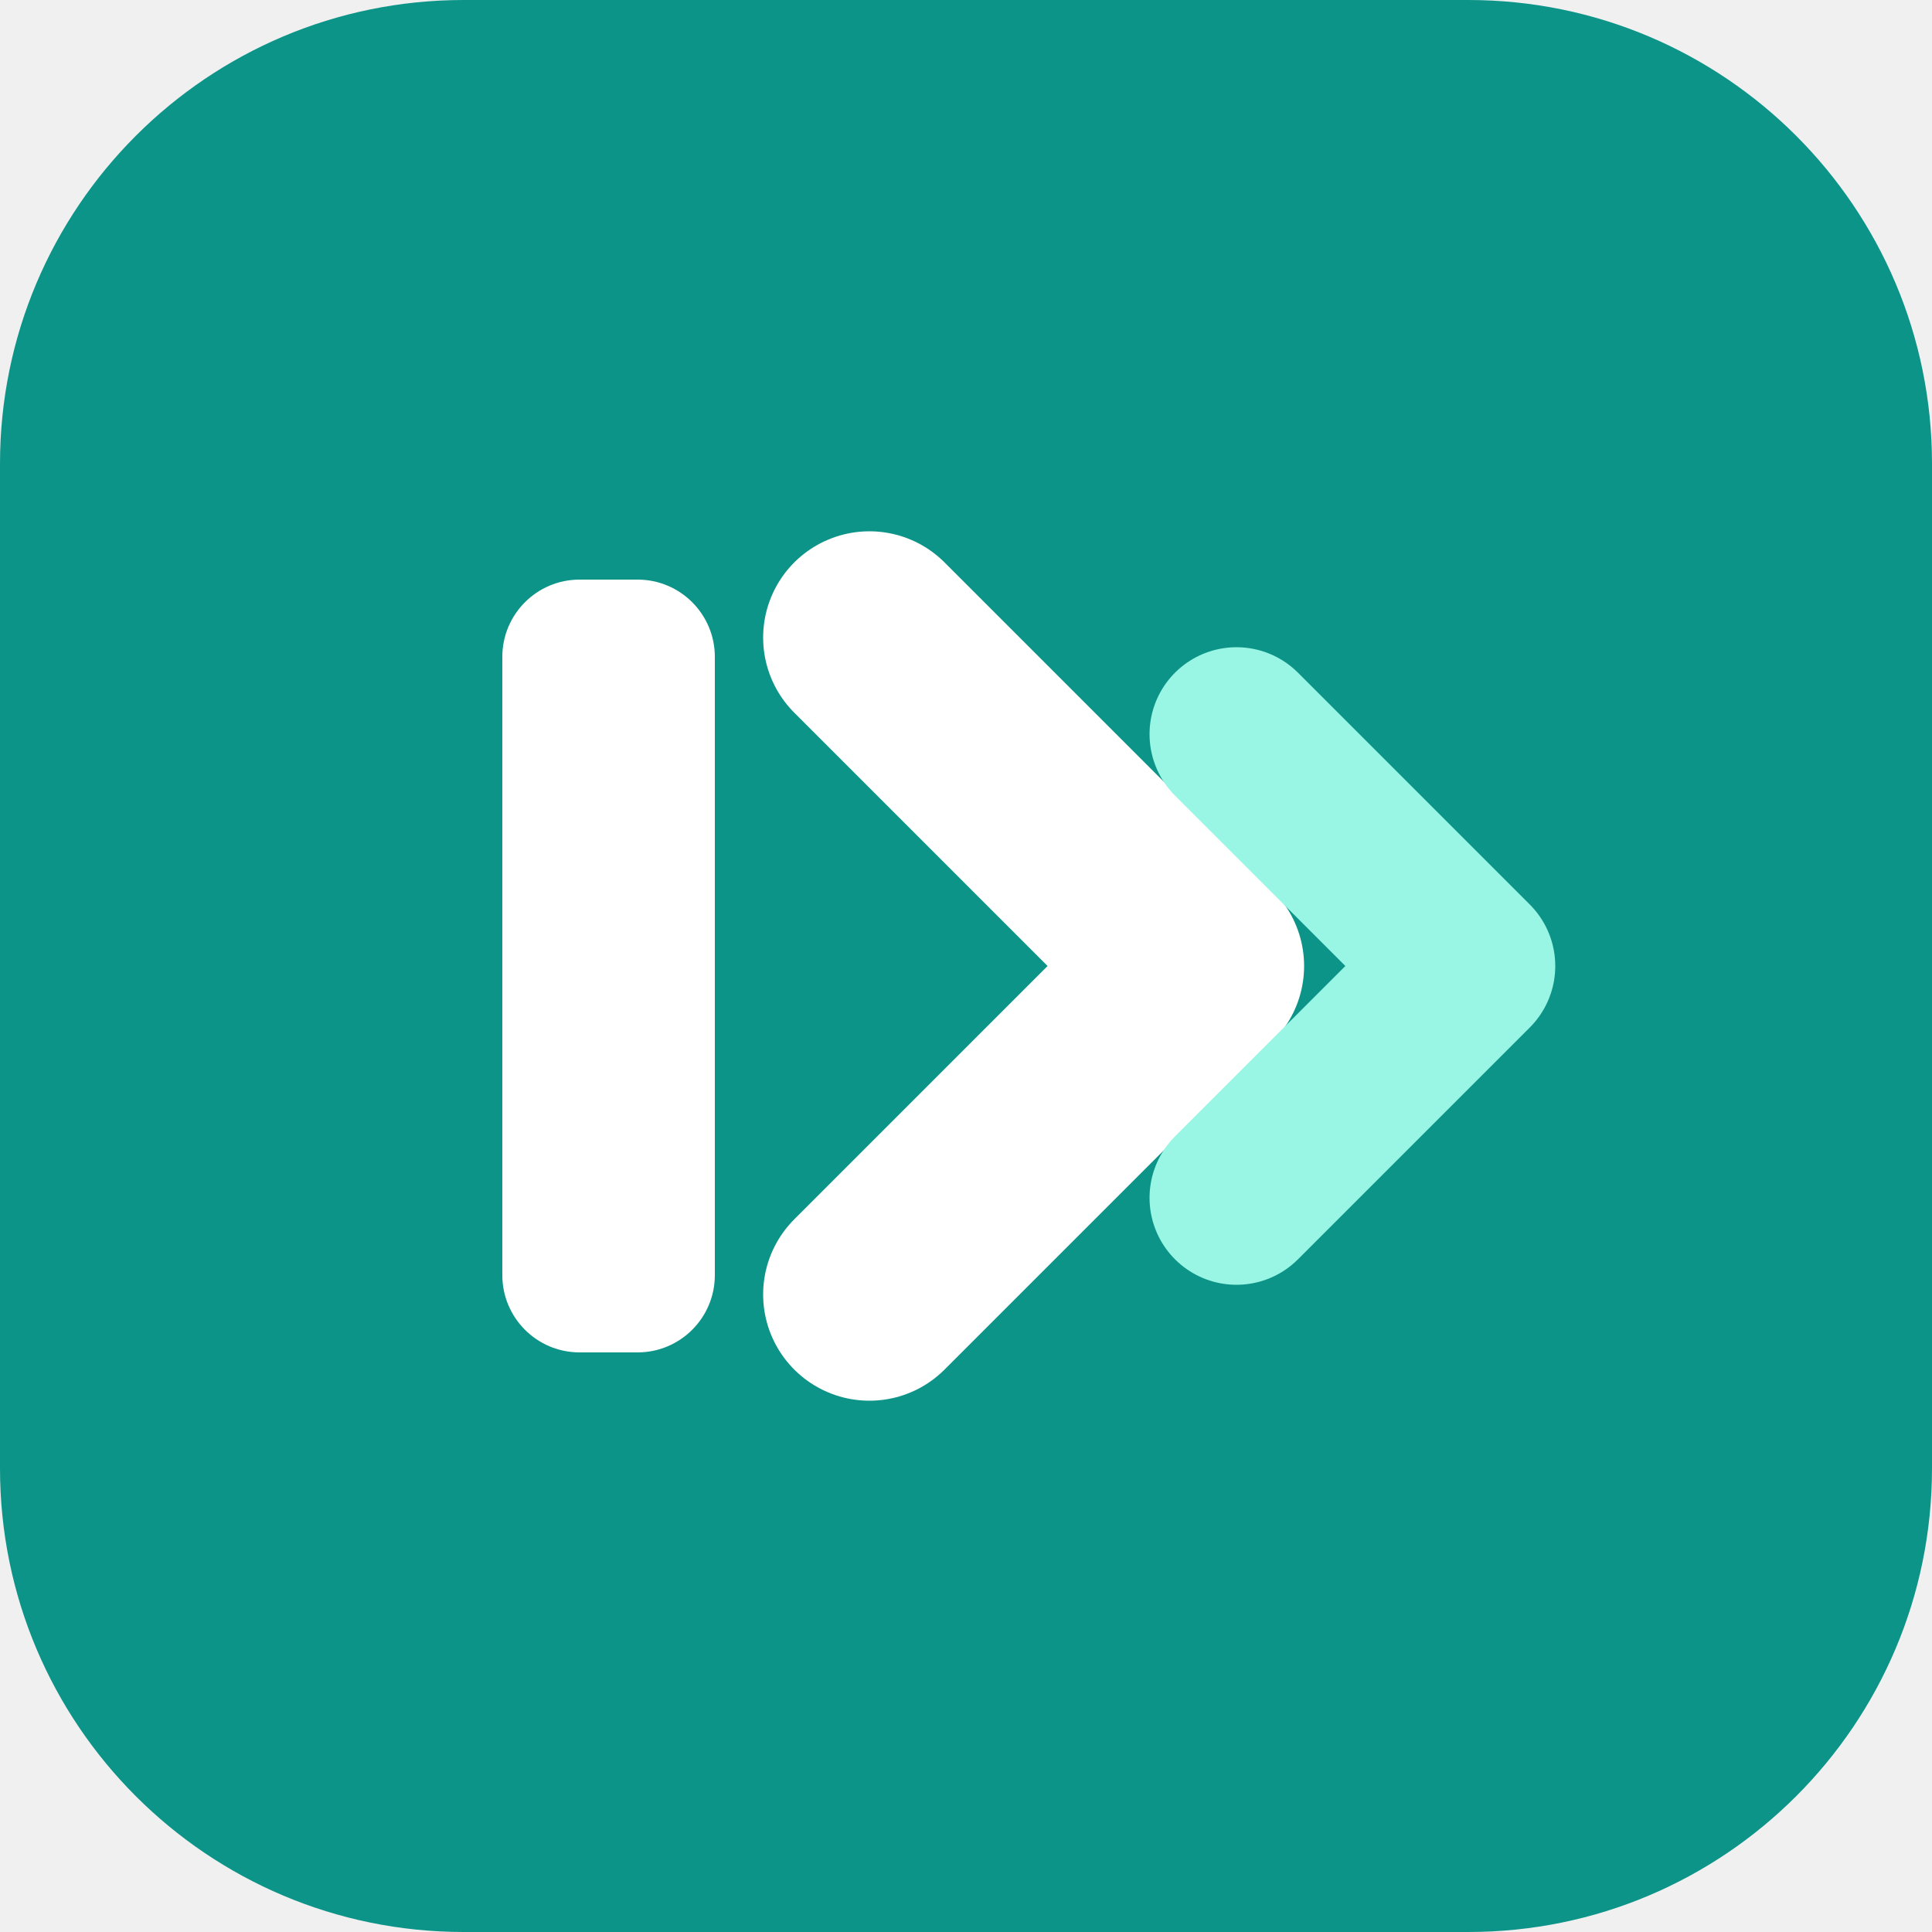
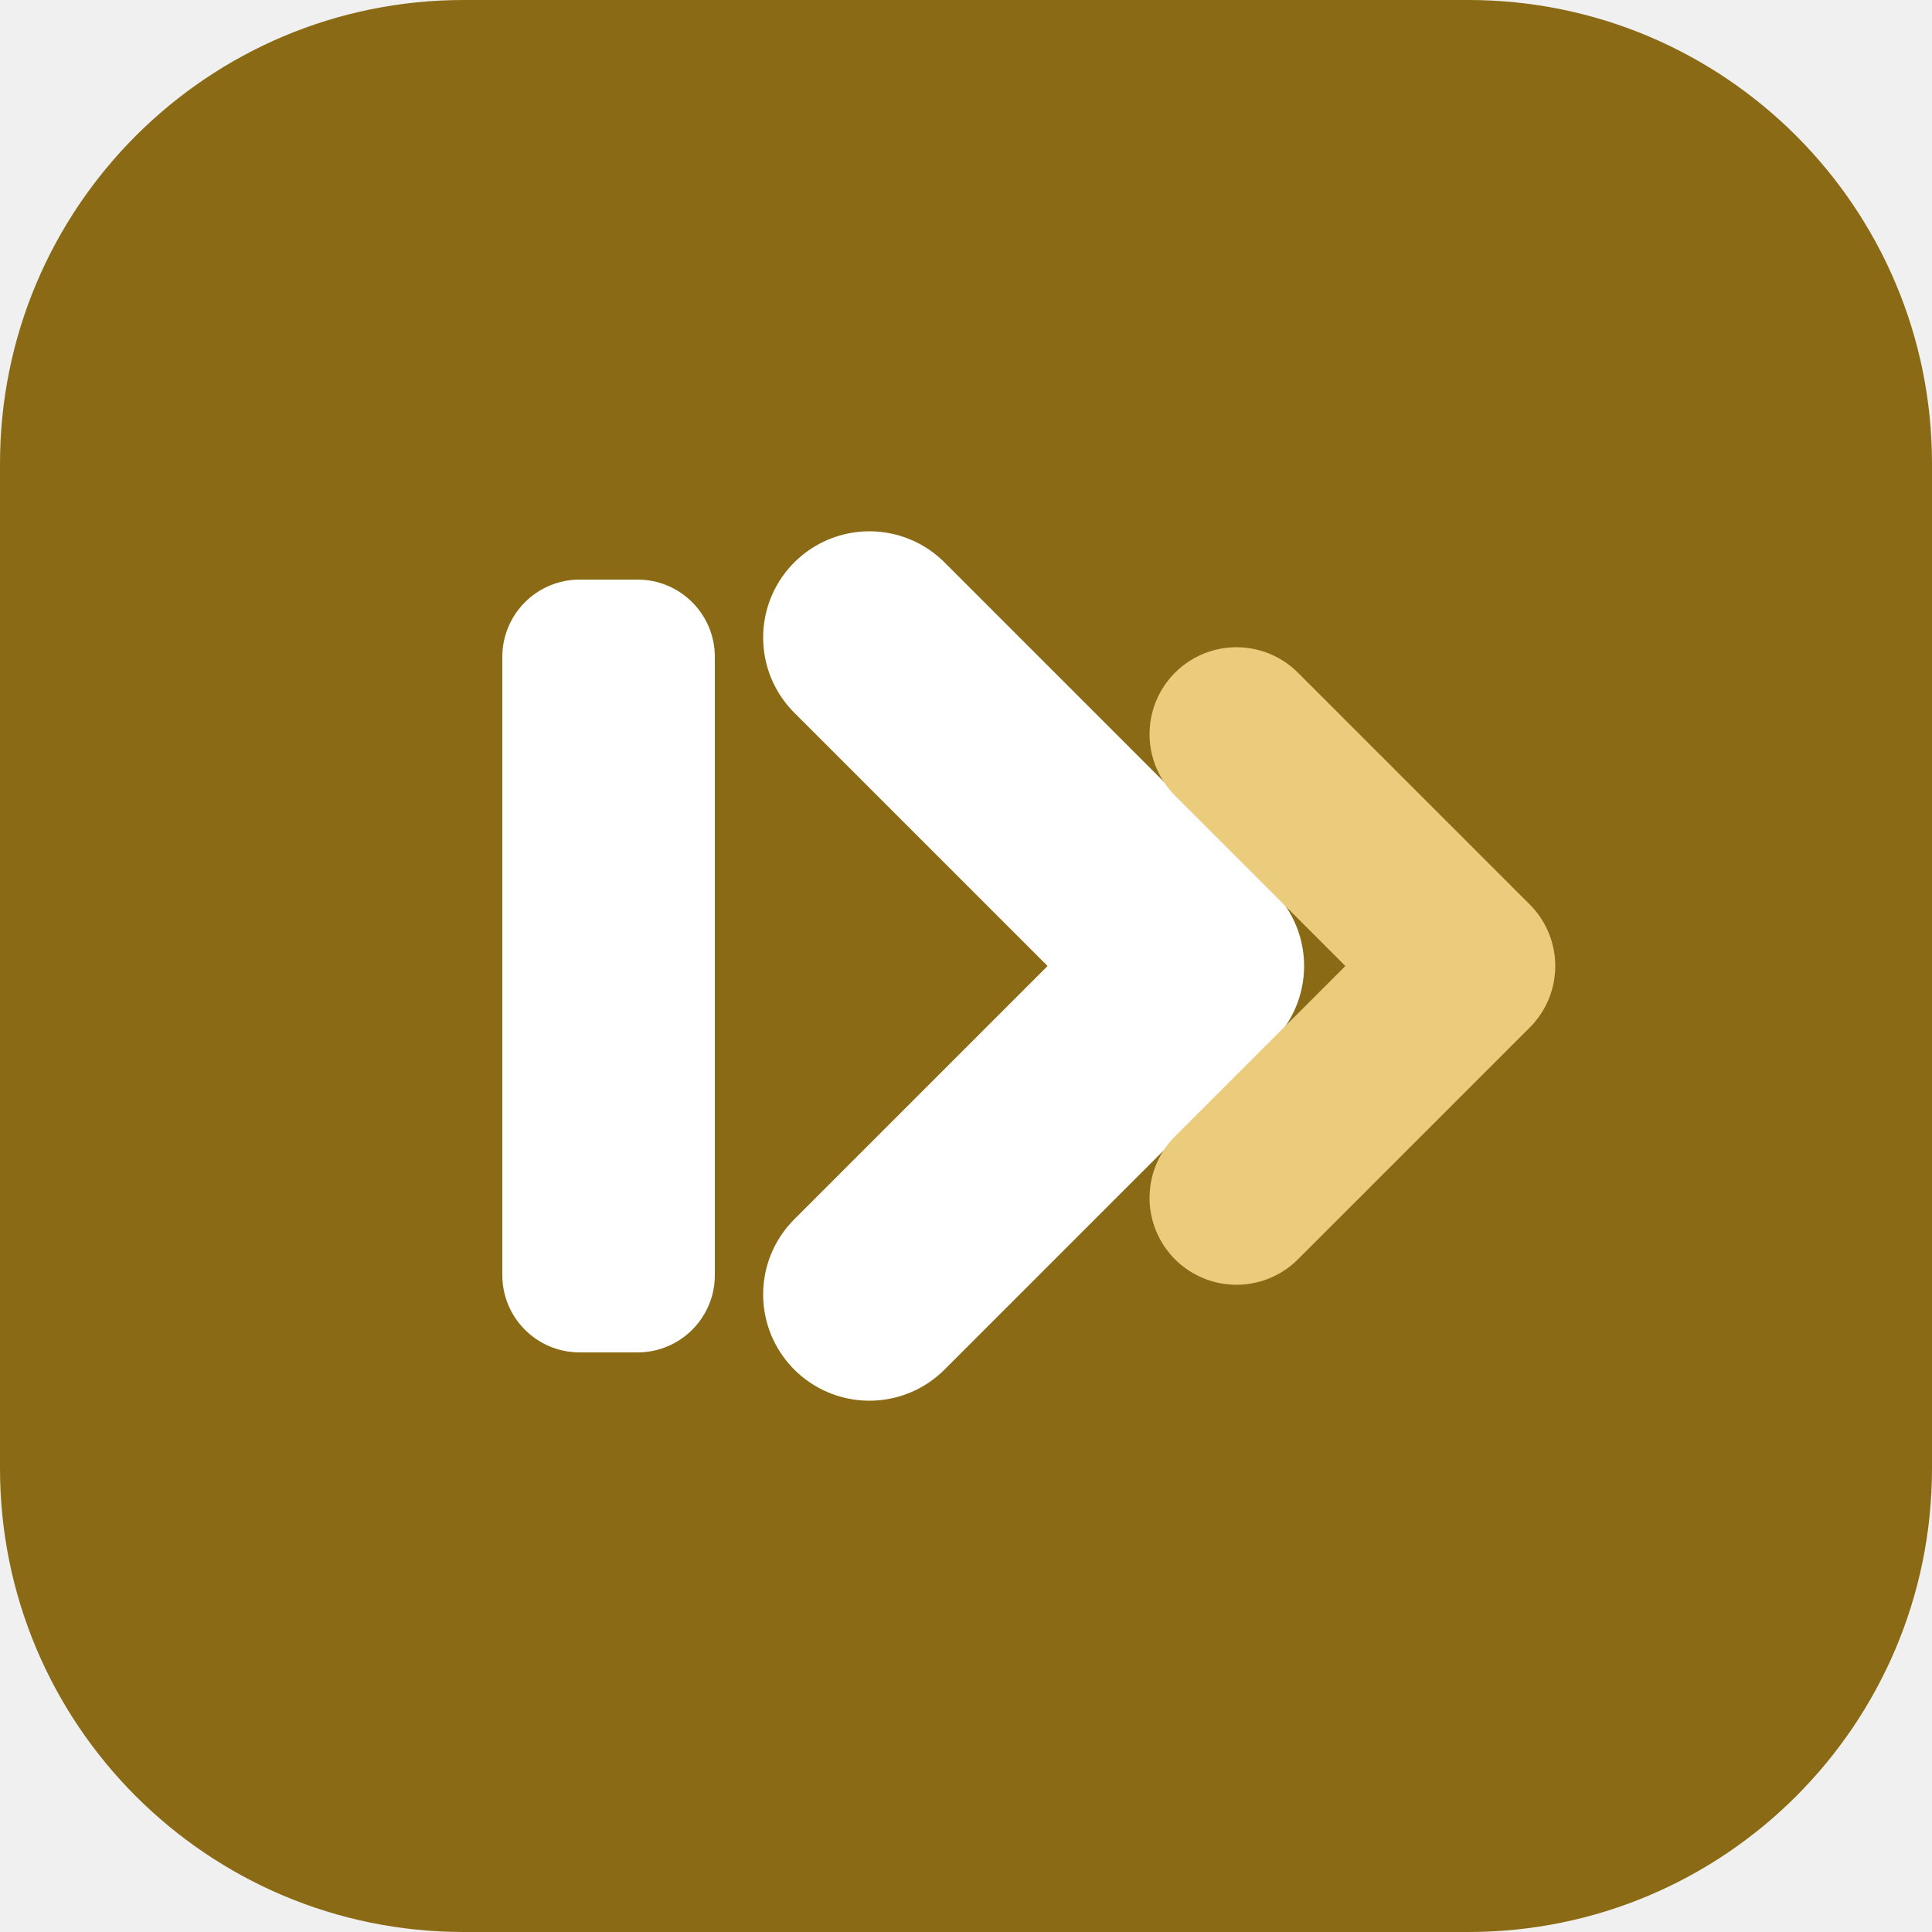
<svg xmlns="http://www.w3.org/2000/svg" viewBox="0 0 100 100" fill="none">
-   <rect width="100" height="100" rx="24" fill="#0d9488" />
+   <rect width="100" height="100" rx="24" fill="#8a6a14" />
  <rect x="26" y="30" width="11" height="40" rx="4" fill="#ffffff" />
  <path d="M45 33 L62 50 L45 67" fill="none" stroke="#ffffff" stroke-width="11" stroke-linecap="round" stroke-linejoin="round" />
-   <path d="M64 38 L76 50 L64 62" fill="none" stroke="#99f6e4" stroke-width="9" stroke-linecap="round" stroke-linejoin="round" />
+   <path d="M64 38 L76 50 L64 62" fill="none" stroke="#ebcb7c" stroke-width="9" stroke-linecap="round" stroke-linejoin="round" />
</svg>
